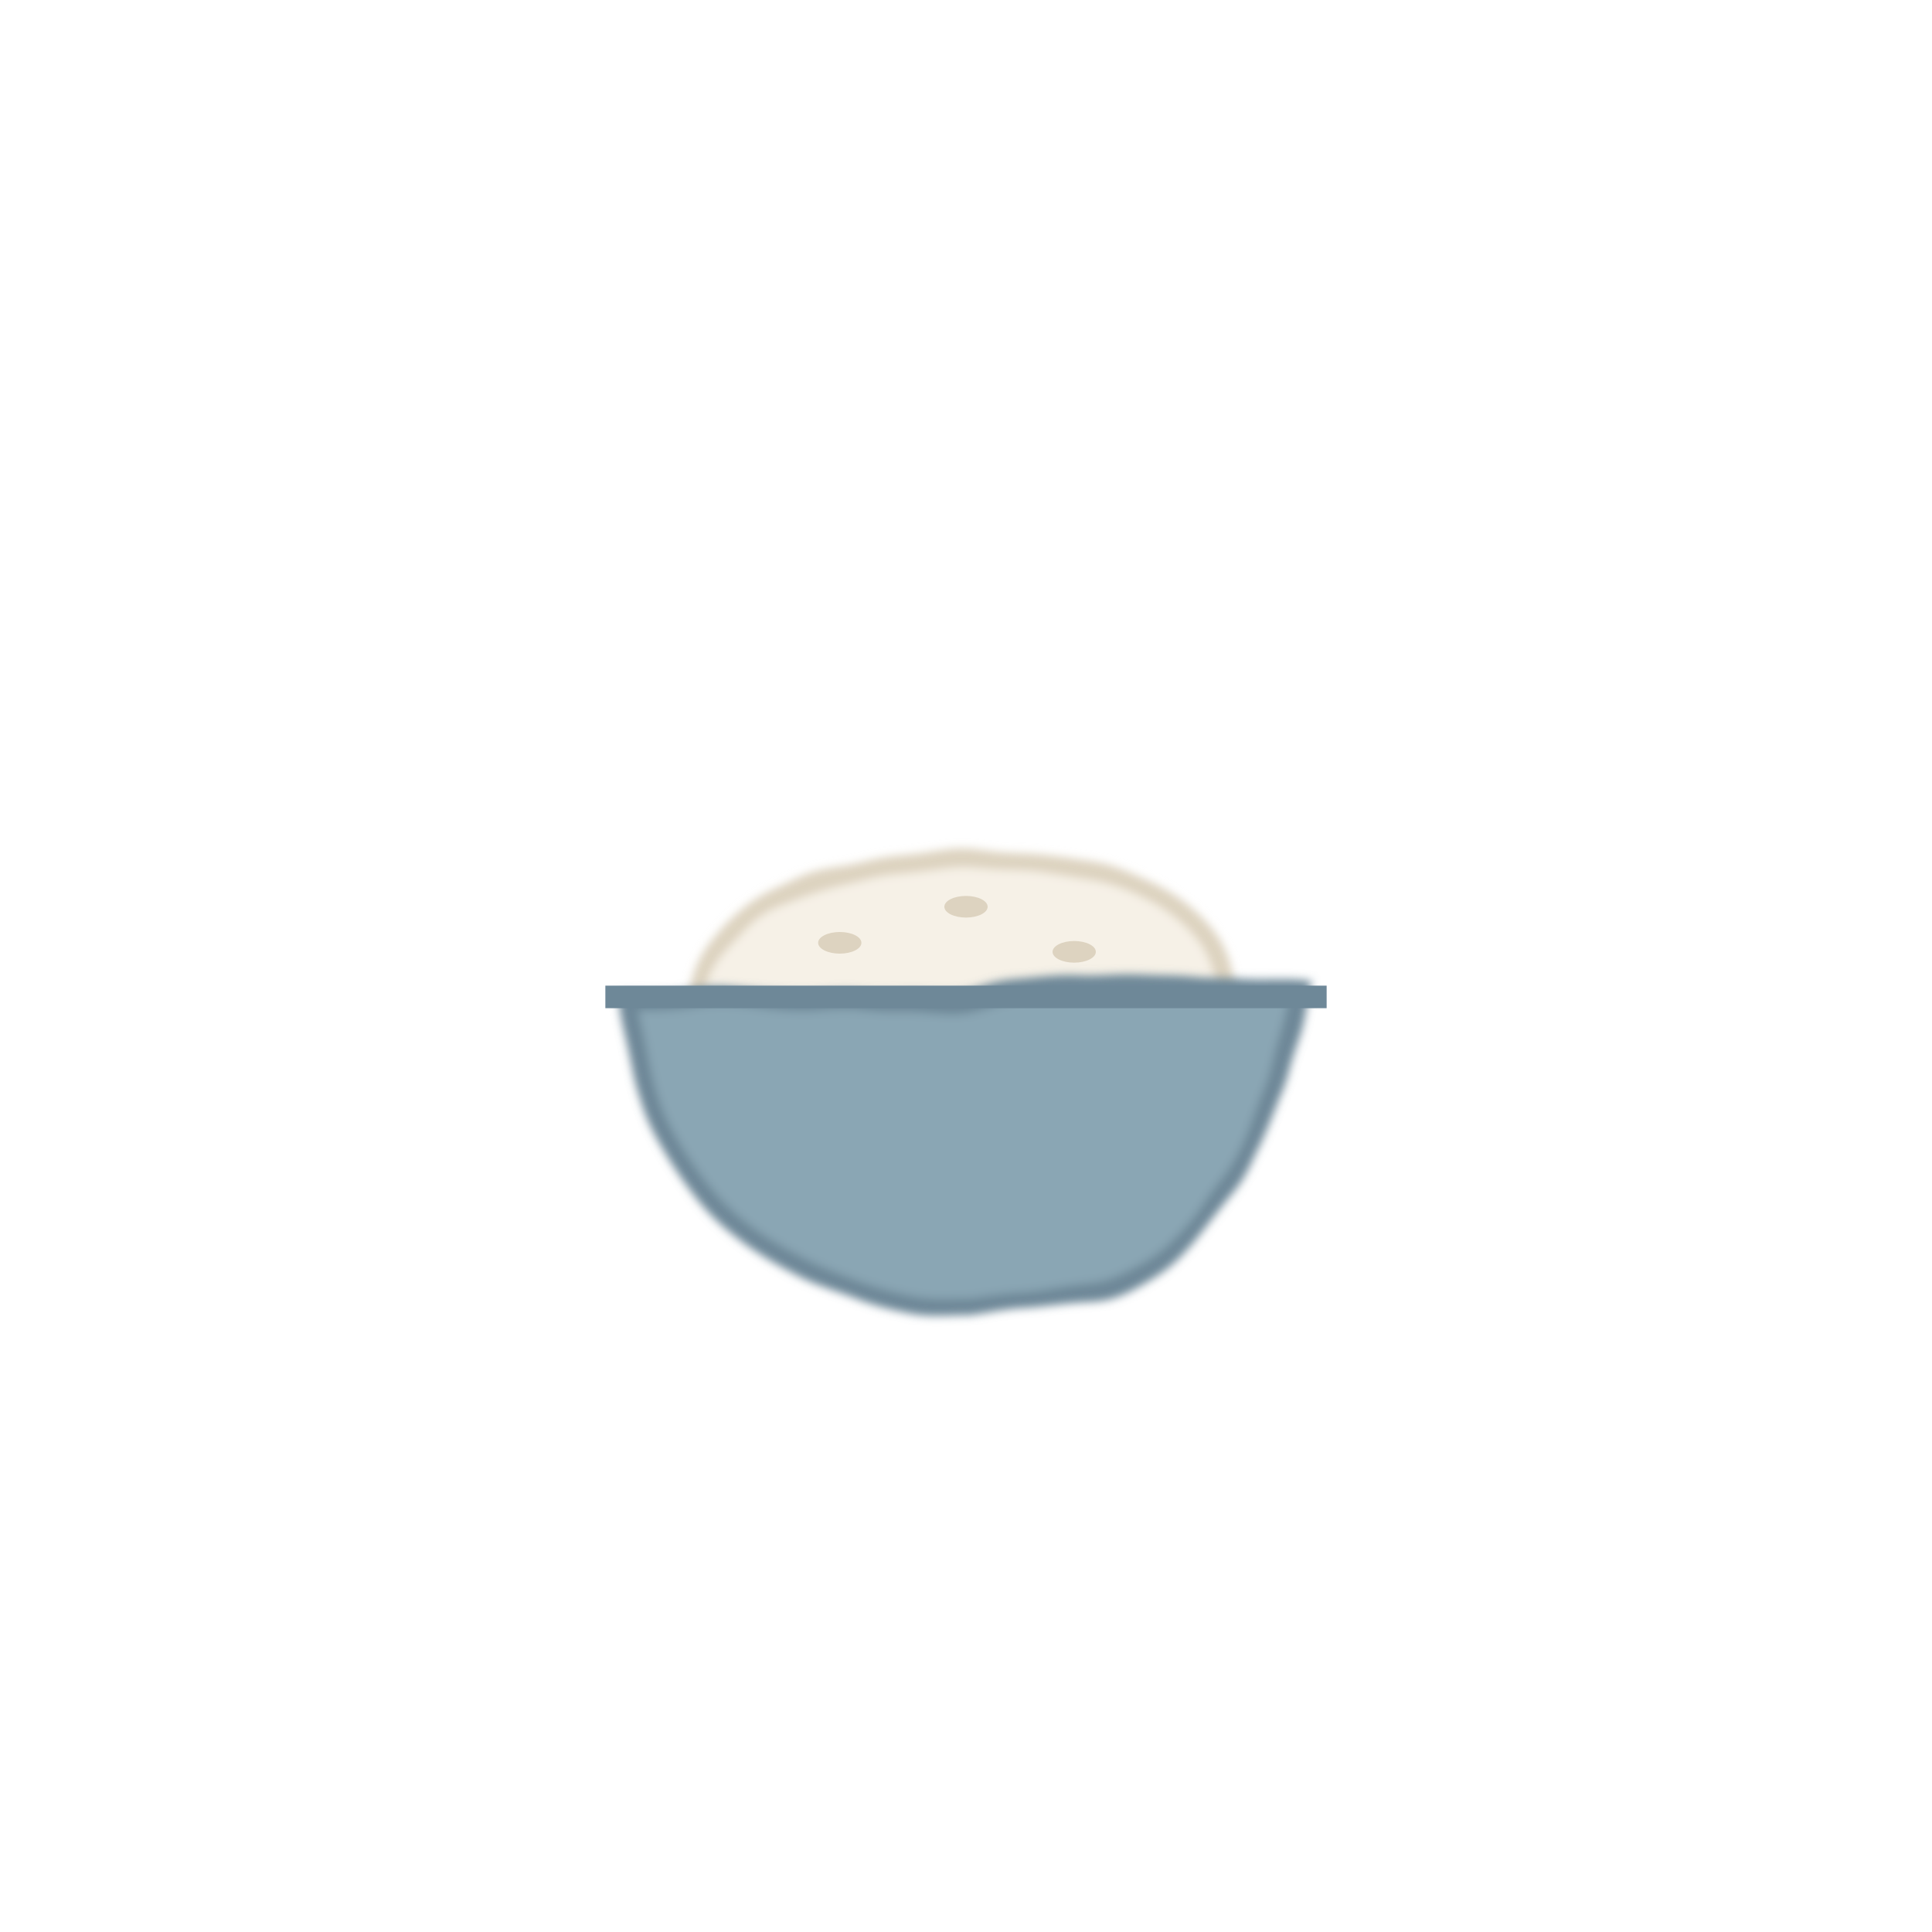
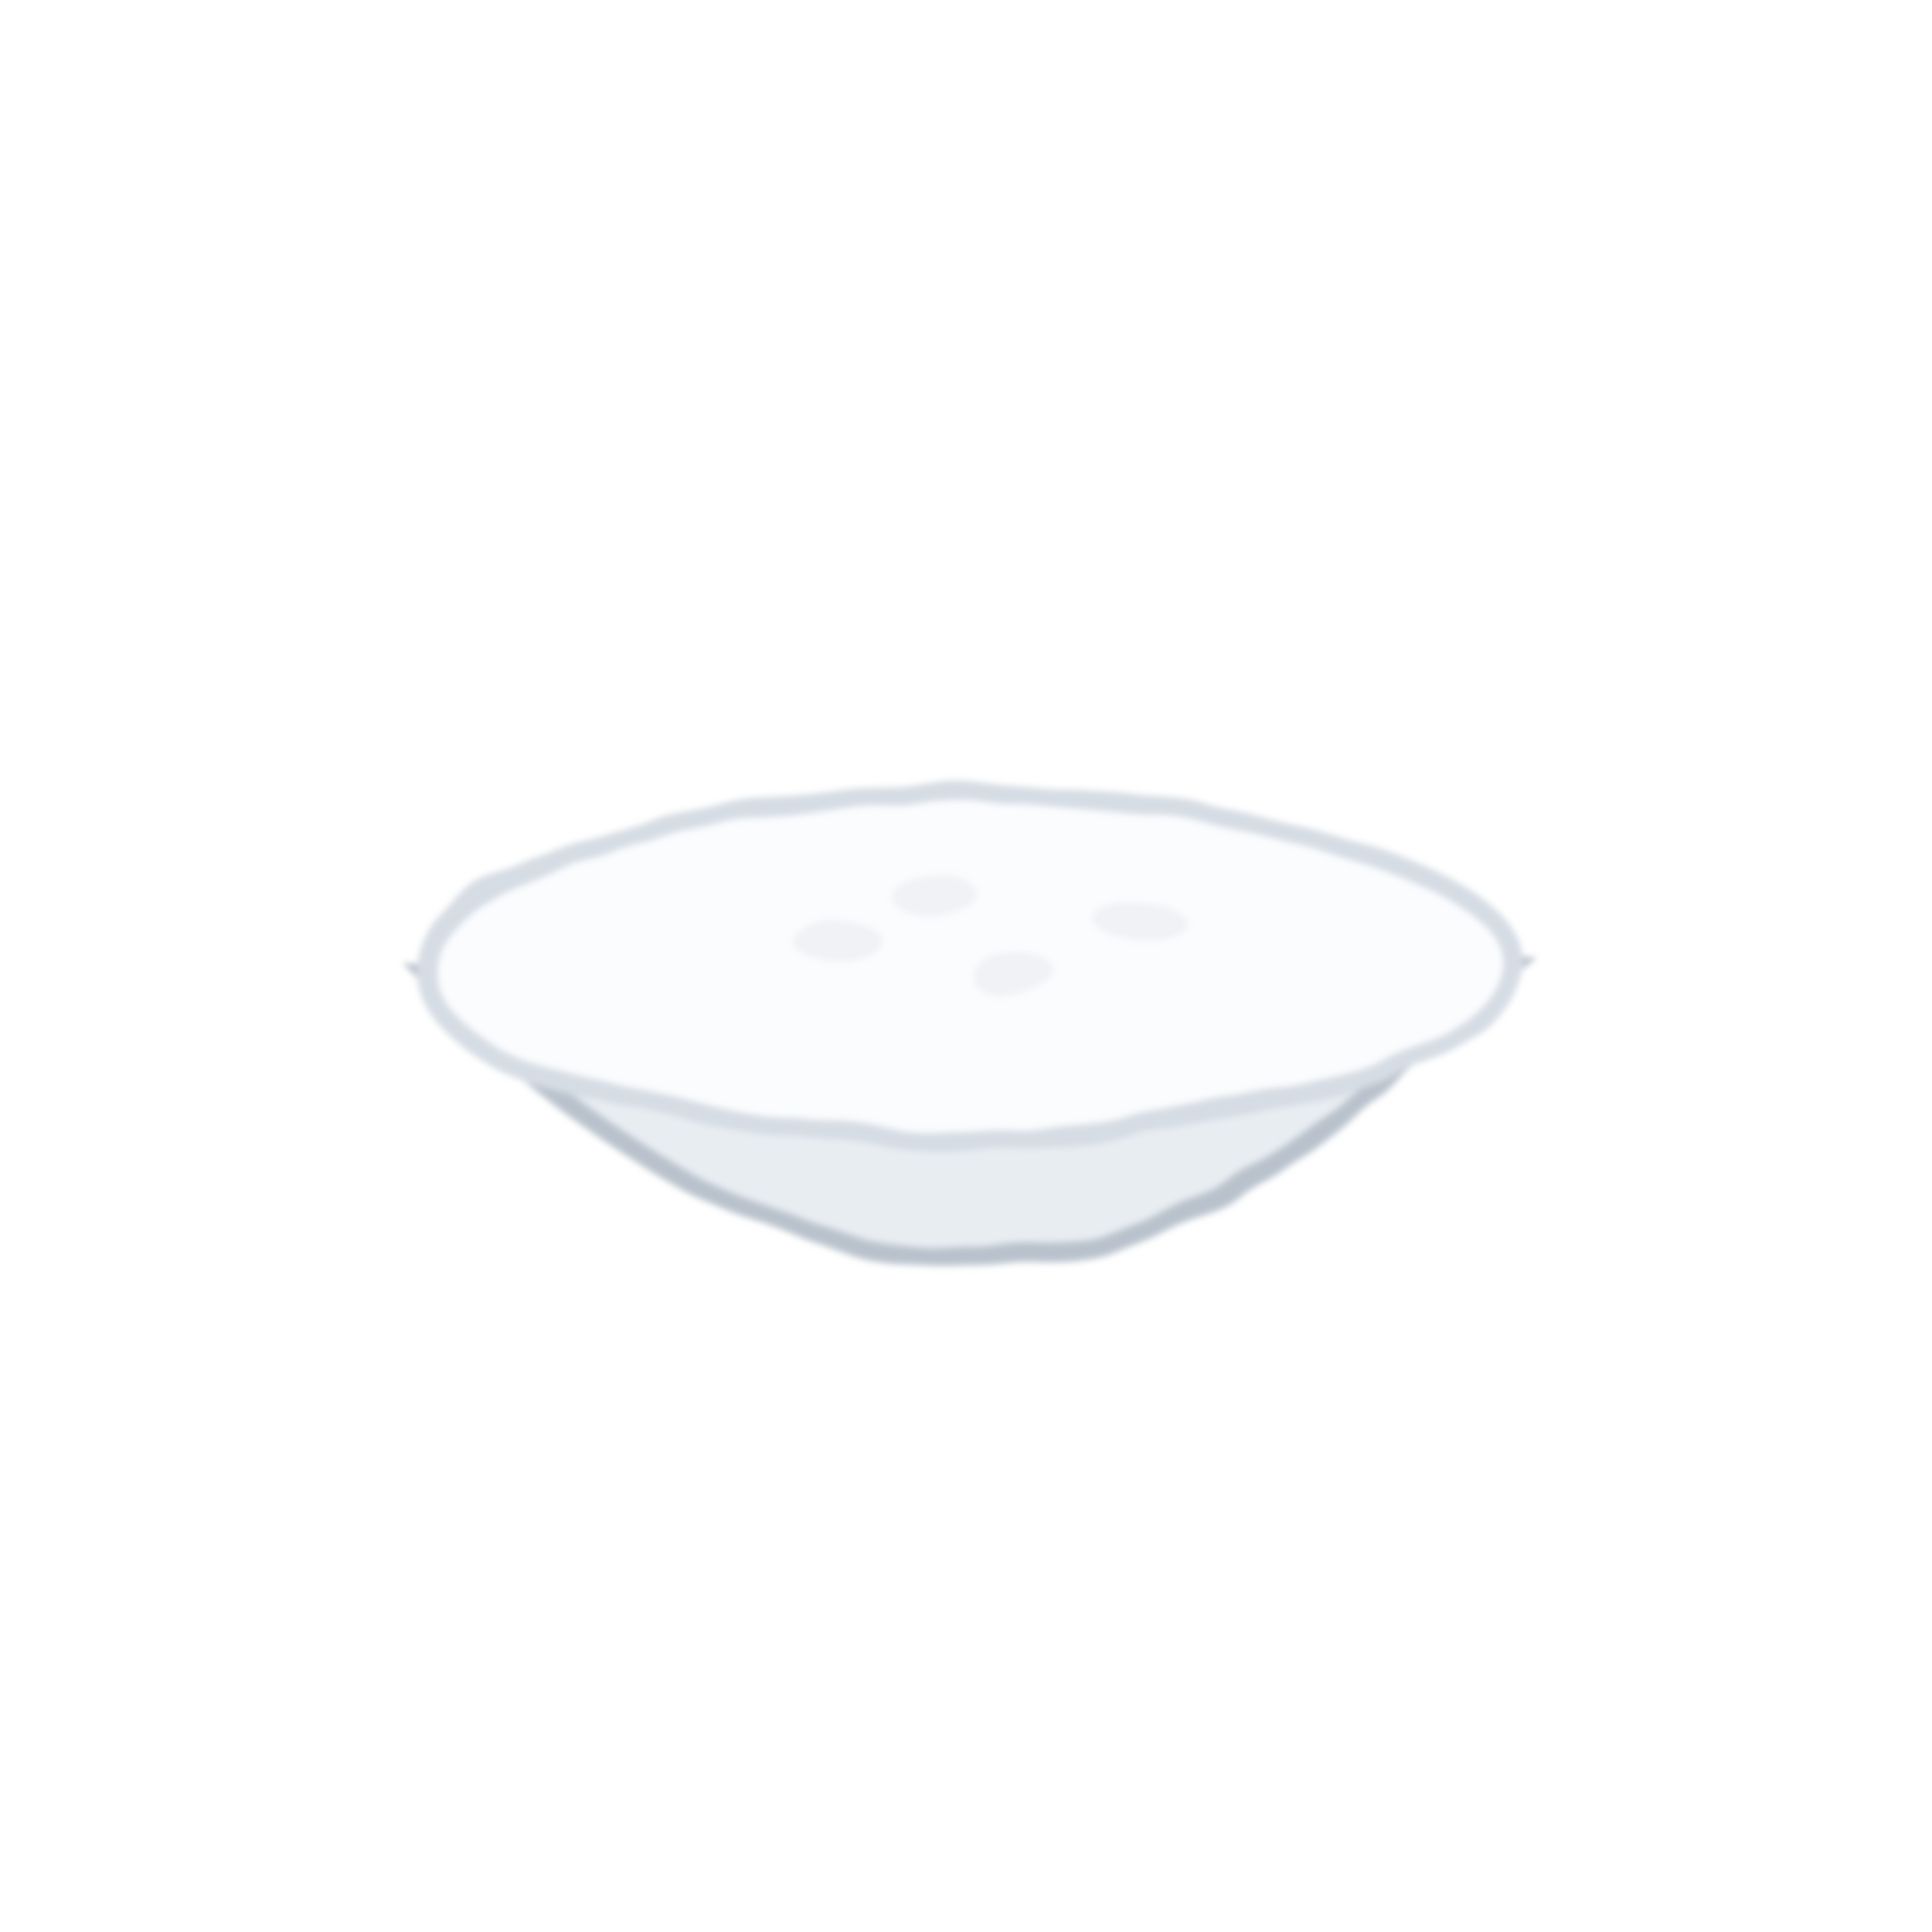
<svg xmlns="http://www.w3.org/2000/svg" viewBox="0 0 300 300">
  <defs>
    <filter id="wc" x="-30%" y="-30%" width="160%" height="160%">
      <feTurbulence type="fractalNoise" baseFrequency="0.02" numOctaves="4" seed="7" result="n" />
      <feDisplacementMap in="SourceGraphic" in2="n" scale="6" />
      <feGaussianBlur stdDeviation="0.5" />
    </filter>
  </defs>
-   <g transform="translate(150,152) scale(1.4)">
-     <path d="M-30 4 Q-30 -12 0 -12 Q30 -12 30 4 Z" fill="#F6F1E7" stroke="#DDD3C0" stroke-width="2" filter="url(#wc)" />
-     <g fill="#DDD3C0">
-       <ellipse cx="-14" cy="-4" rx="2.4" ry="1.2" />
-       <ellipse cx="0" cy="-8" rx="2.4" ry="1.2" />
-       <ellipse cx="12" cy="-3" rx="2.4" ry="1.2" />
-     </g>
-     <path d="M-38 2 L38 2 Q34 34 0 36 Q-34 34 -38 2 Z" fill="#8AA6B4" stroke="#6E8898" stroke-width="2" filter="url(#wc)" />
-     <path d="M-40 2 L40 2" stroke="#6E8898" stroke-width="2.5" />
+   <g transform="translate(150,150)" filter="url(#wc)">
+     <path d="M-85 0 Q0 90 85 0 Z" fill="#E8EDF2" stroke="#B9C2CC" stroke-width="3" />
+     <ellipse cx="0" cy="0" rx="85" ry="26" fill="#FBFCFE" stroke="#D5DCE4" stroke-width="3" />
+     <ellipse cx="-20" cy="-4" rx="7" ry="3" fill="#F0F2F5" />
+     <ellipse cx="8" cy="2" rx="7" ry="3" fill="#F0F2F5" />
+     <ellipse cx="28" cy="-6" rx="7" ry="3" fill="#F0F2F5" />
+     <ellipse cx="-4" cy="-10" rx="7" ry="3" fill="#F0F2F5" />
  </g>
</svg>
